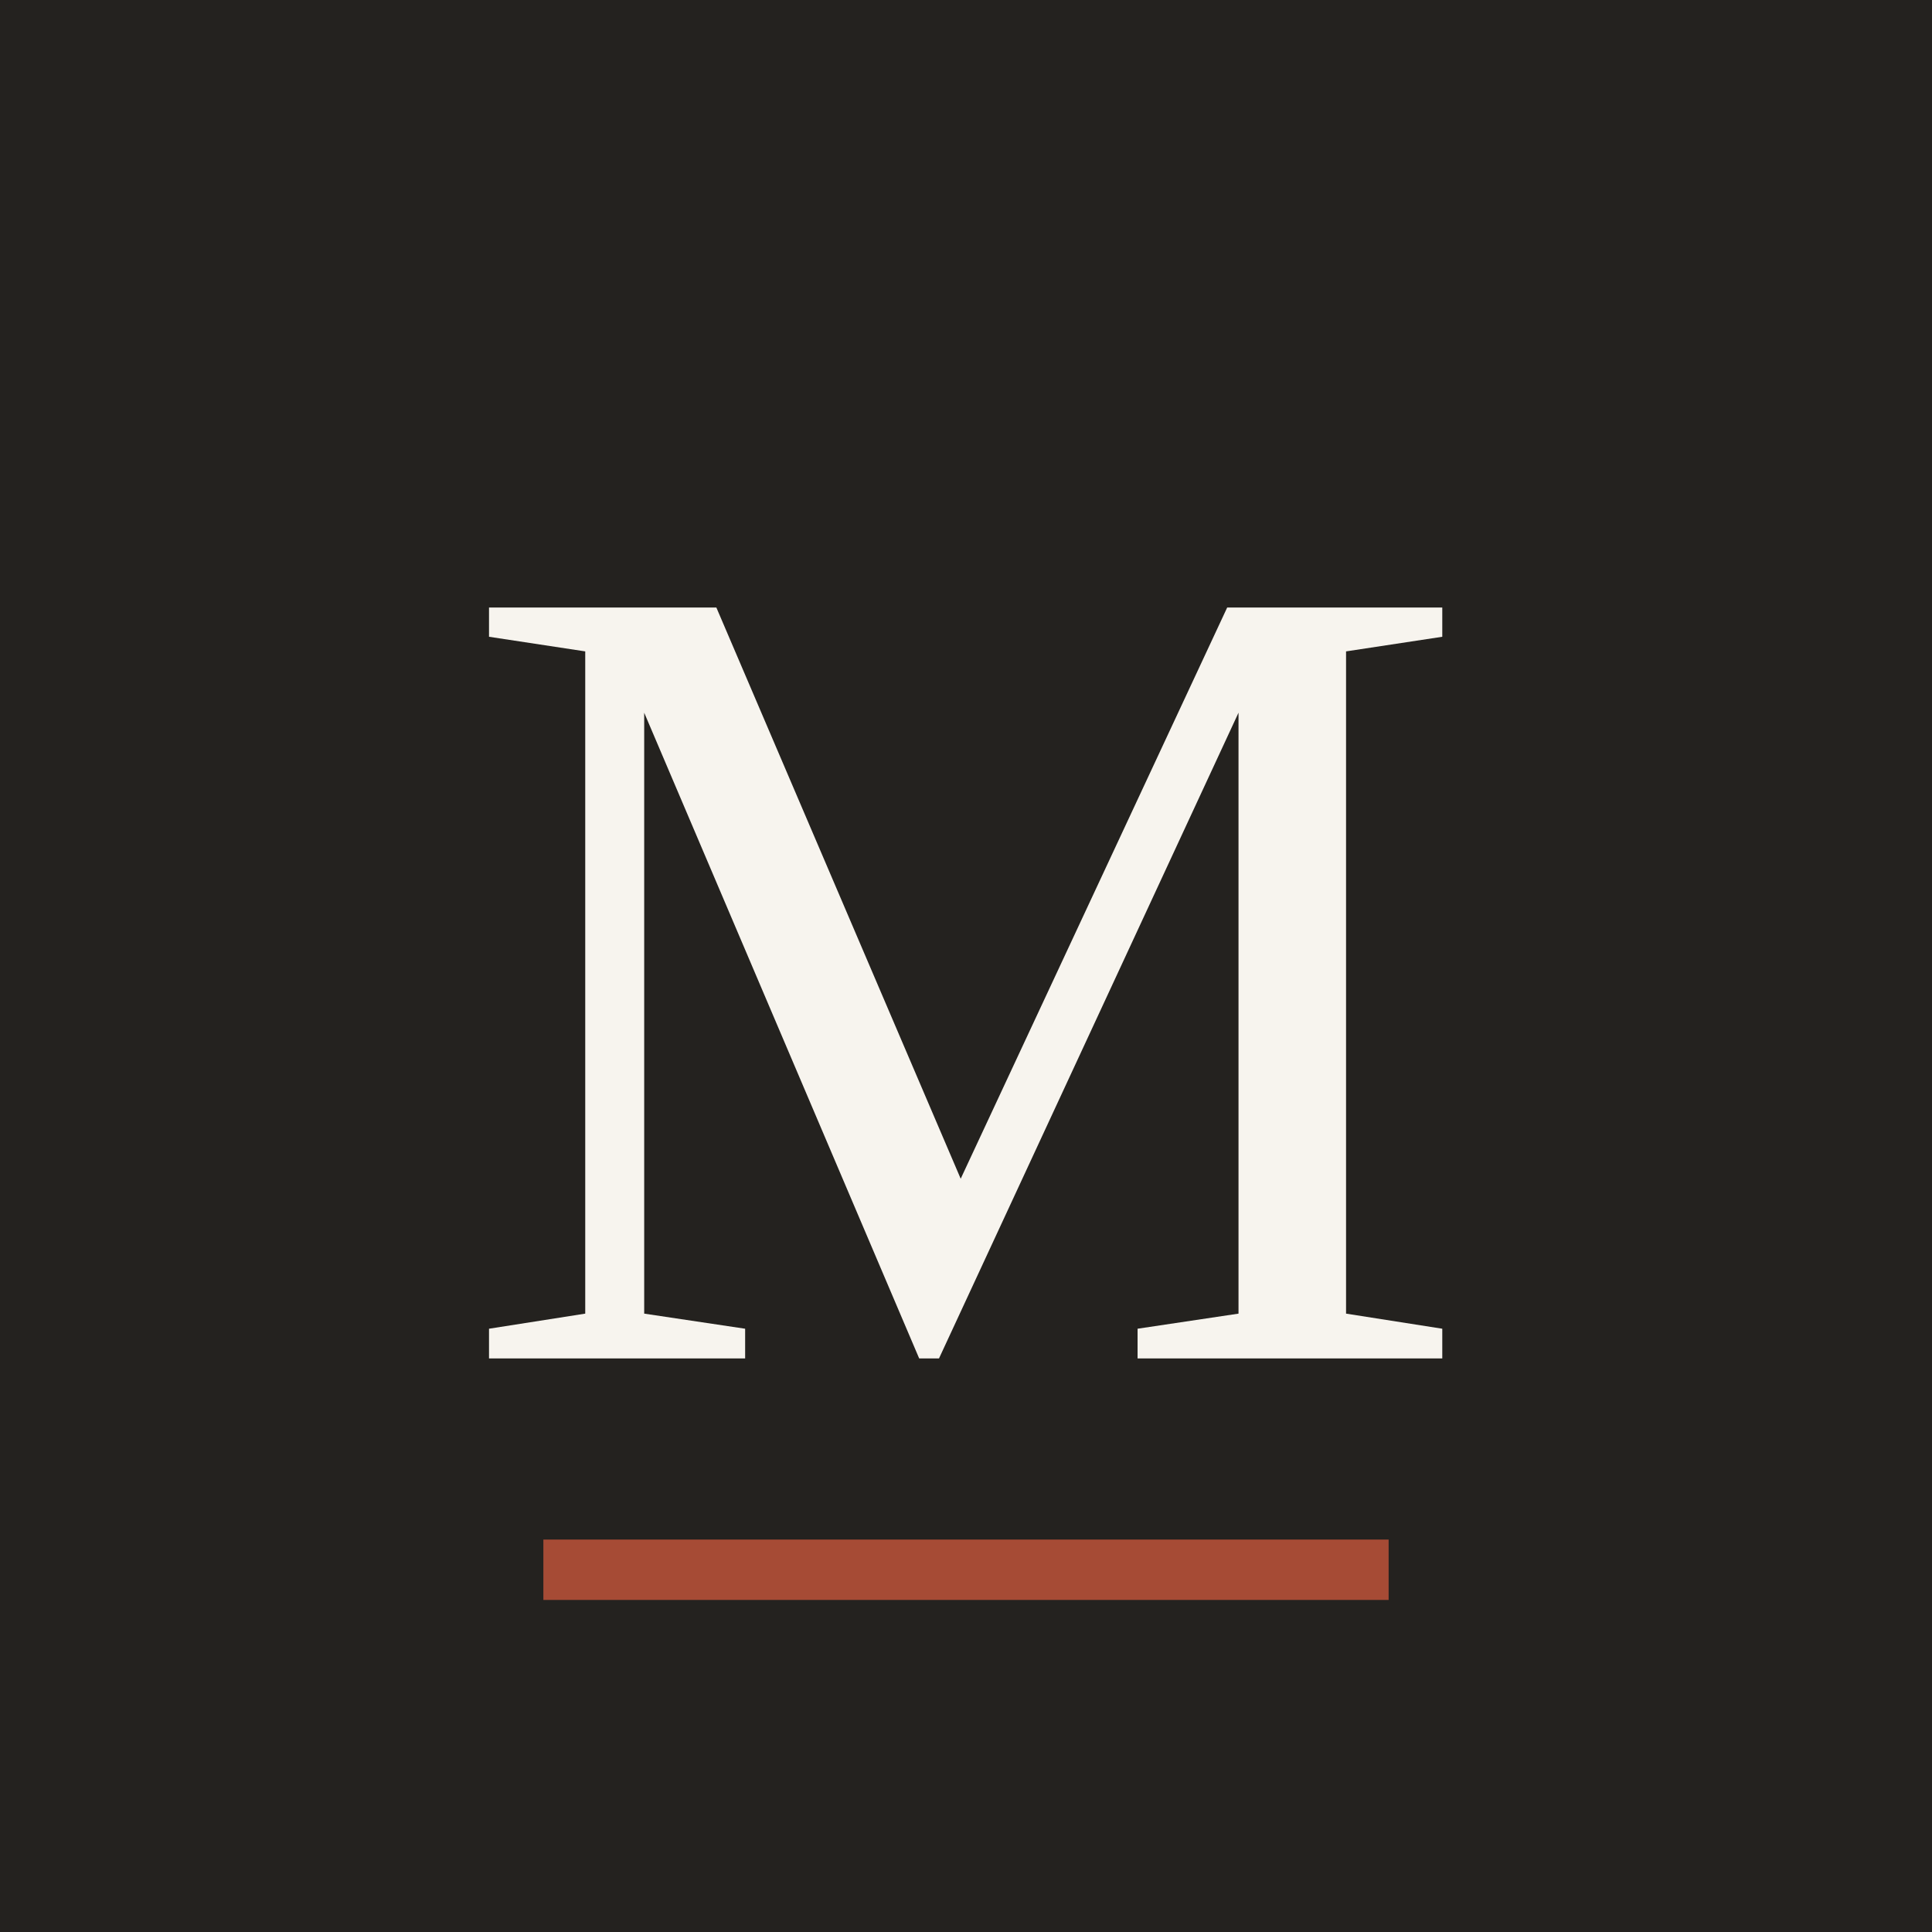
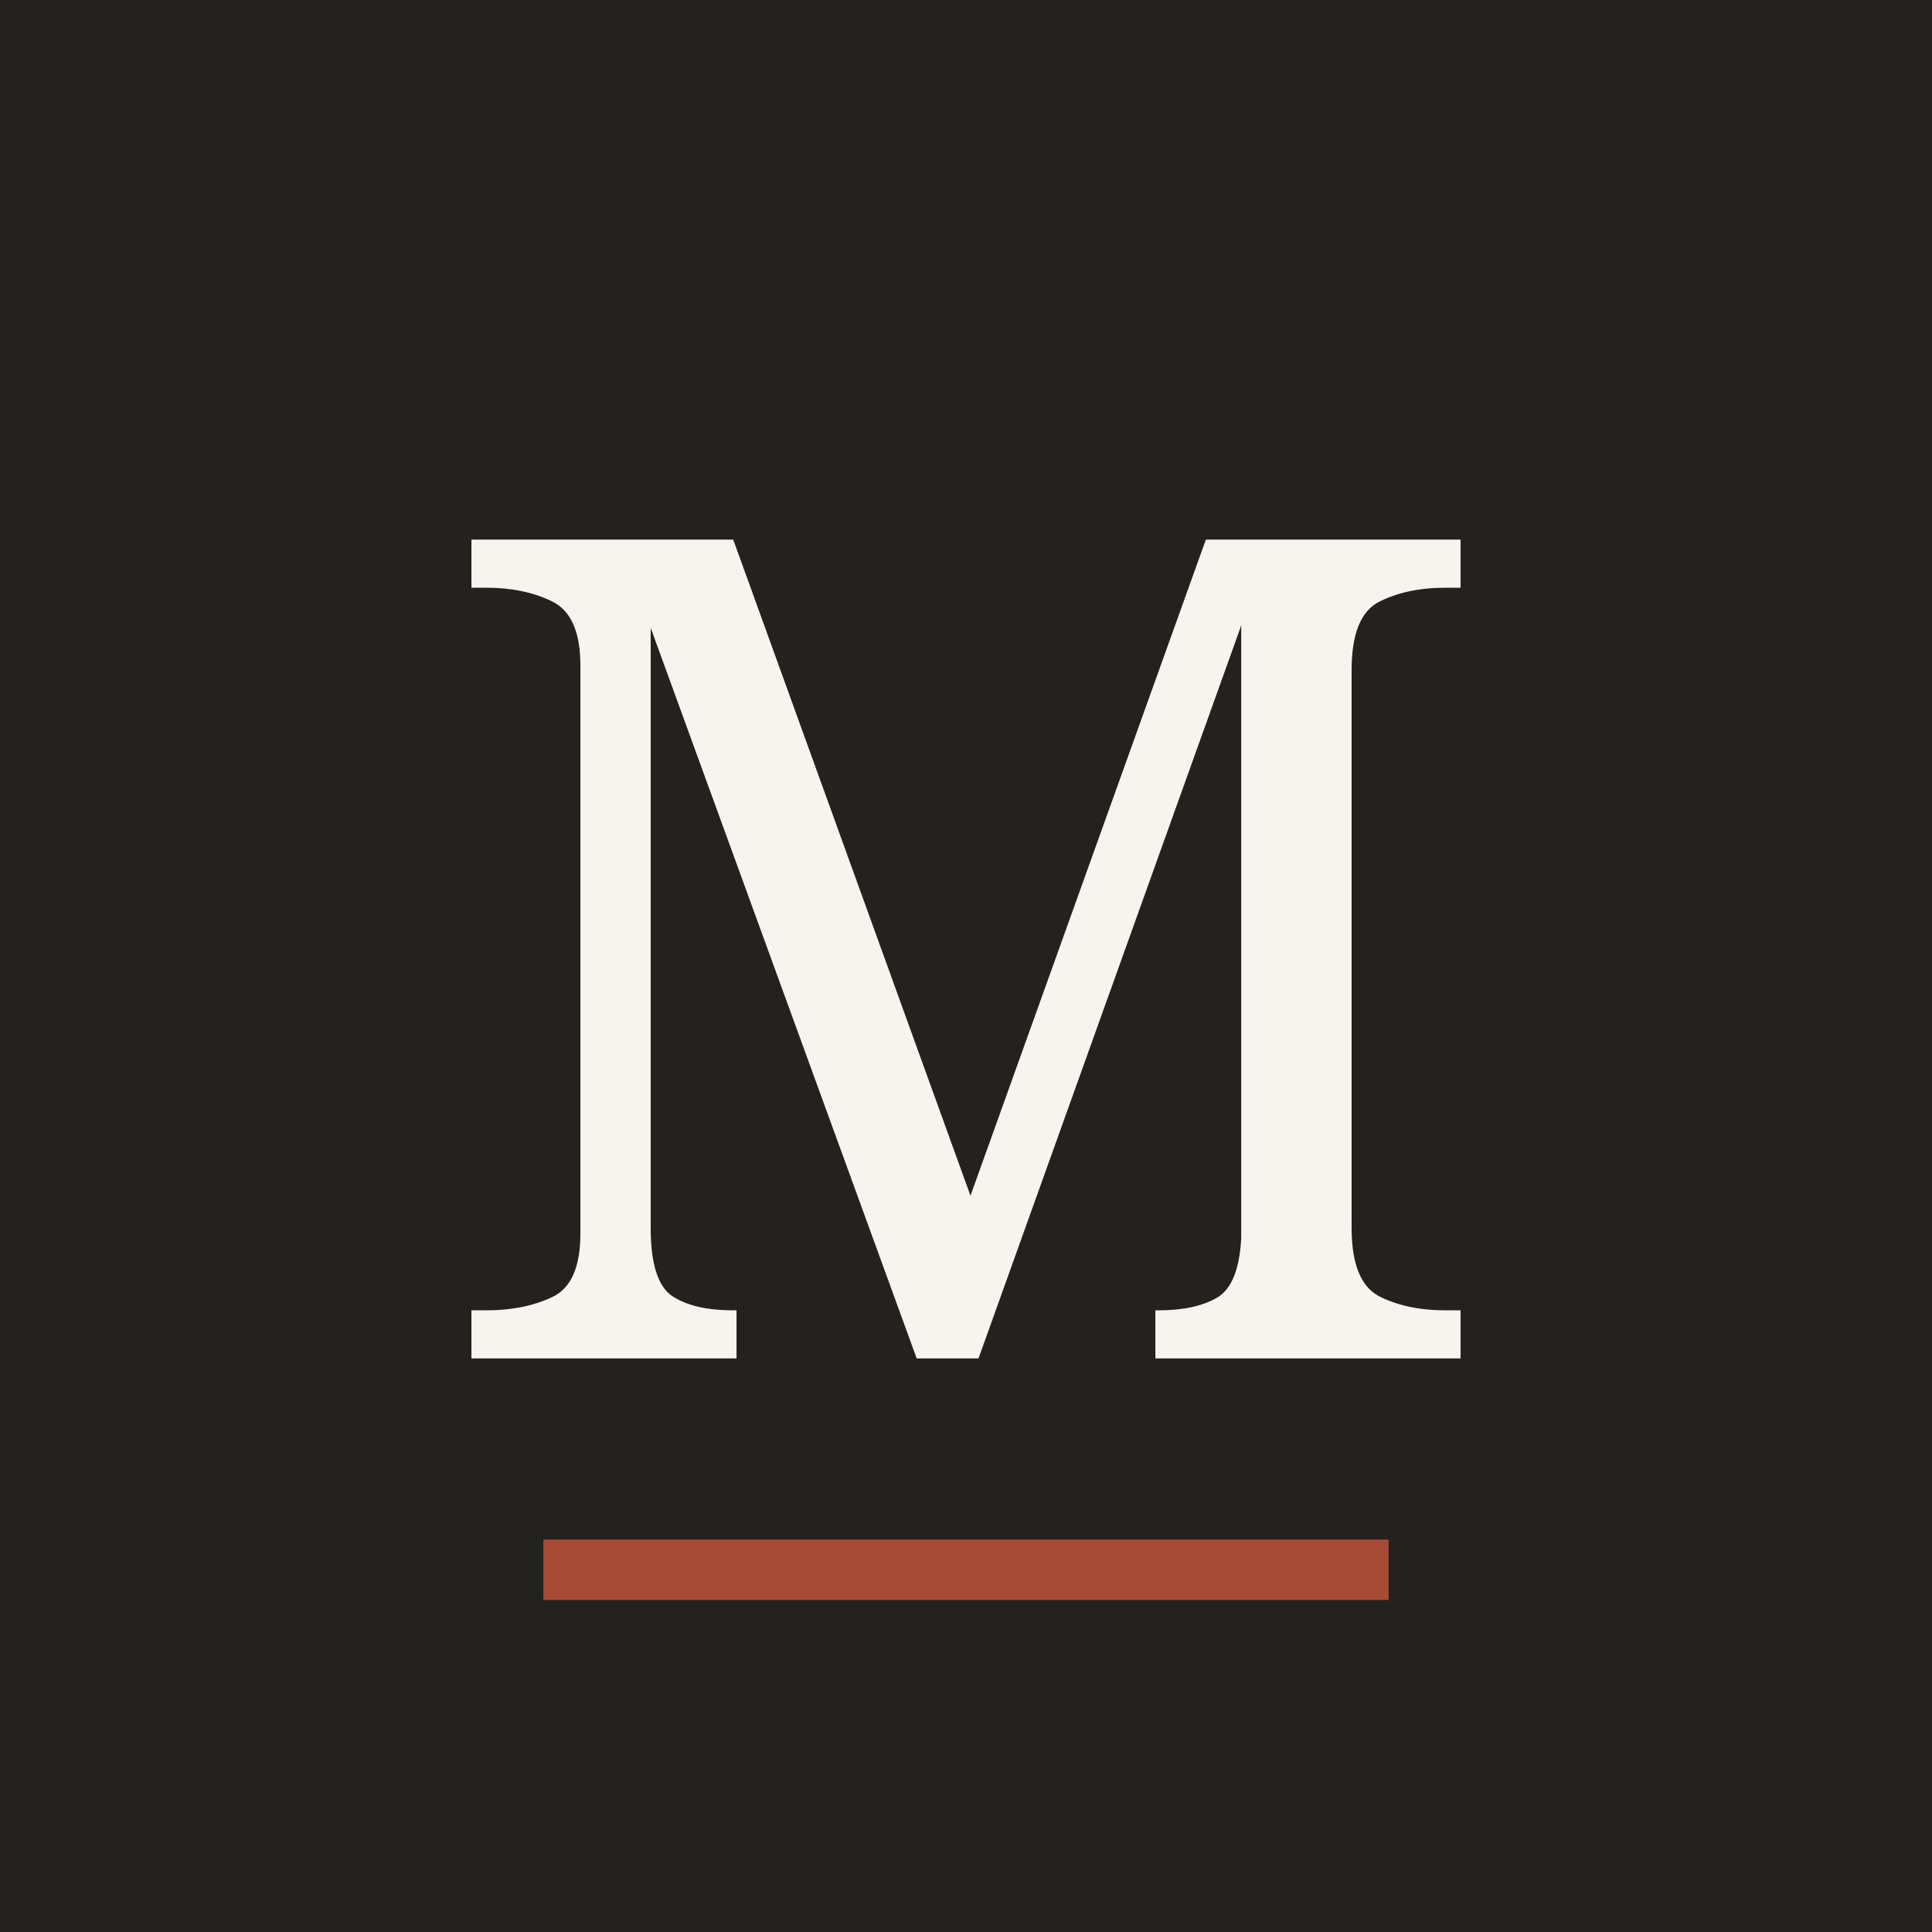
<svg xmlns="http://www.w3.org/2000/svg" viewBox="0 0 64 64">
  <rect width="64" height="64" fill="#24221F" />
-   <text x="32" y="45" text-anchor="middle" font-family="Georgia, 'Times New Roman', serif" font-size="38" fill="#F7F4EE">M</text>
+   <text x="32" y="45" text-anchor="middle" font-family="'Instrument Serif', Georgia, serif" font-size="38" fill="#F7F4EE">M</text>
  <rect x="18" y="51" width="28" height="2" fill="#A64B35" />
</svg>
